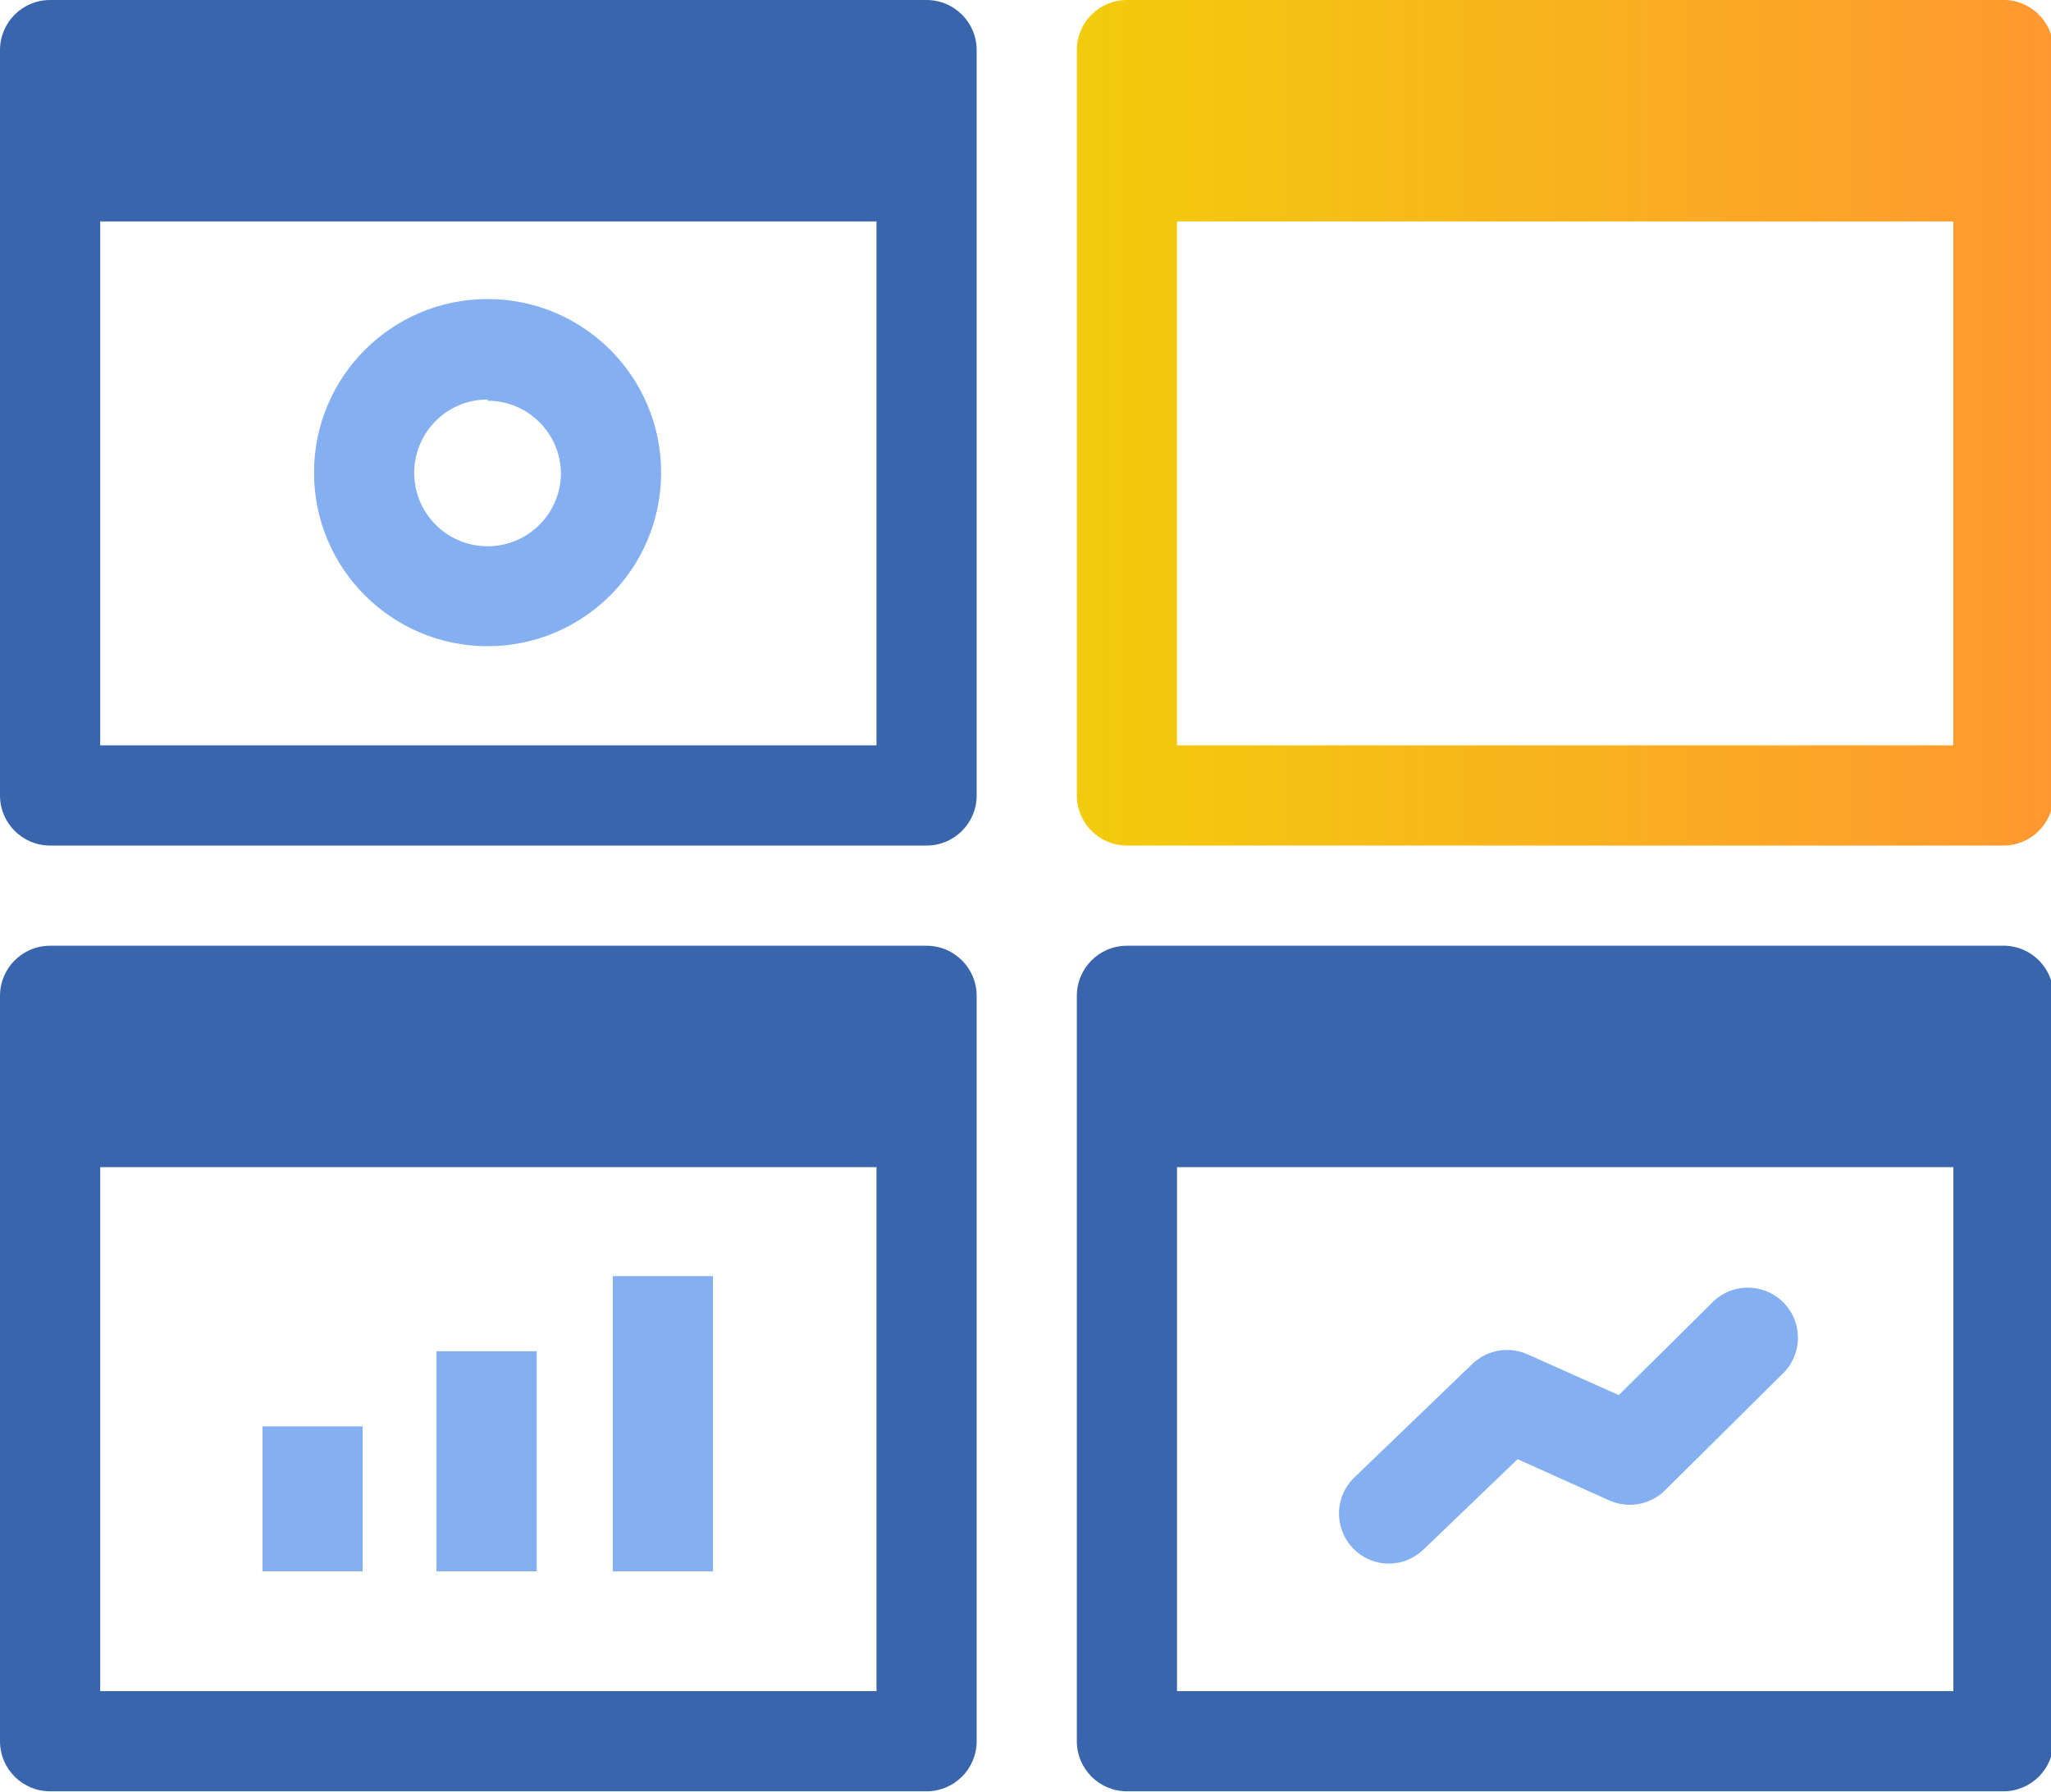
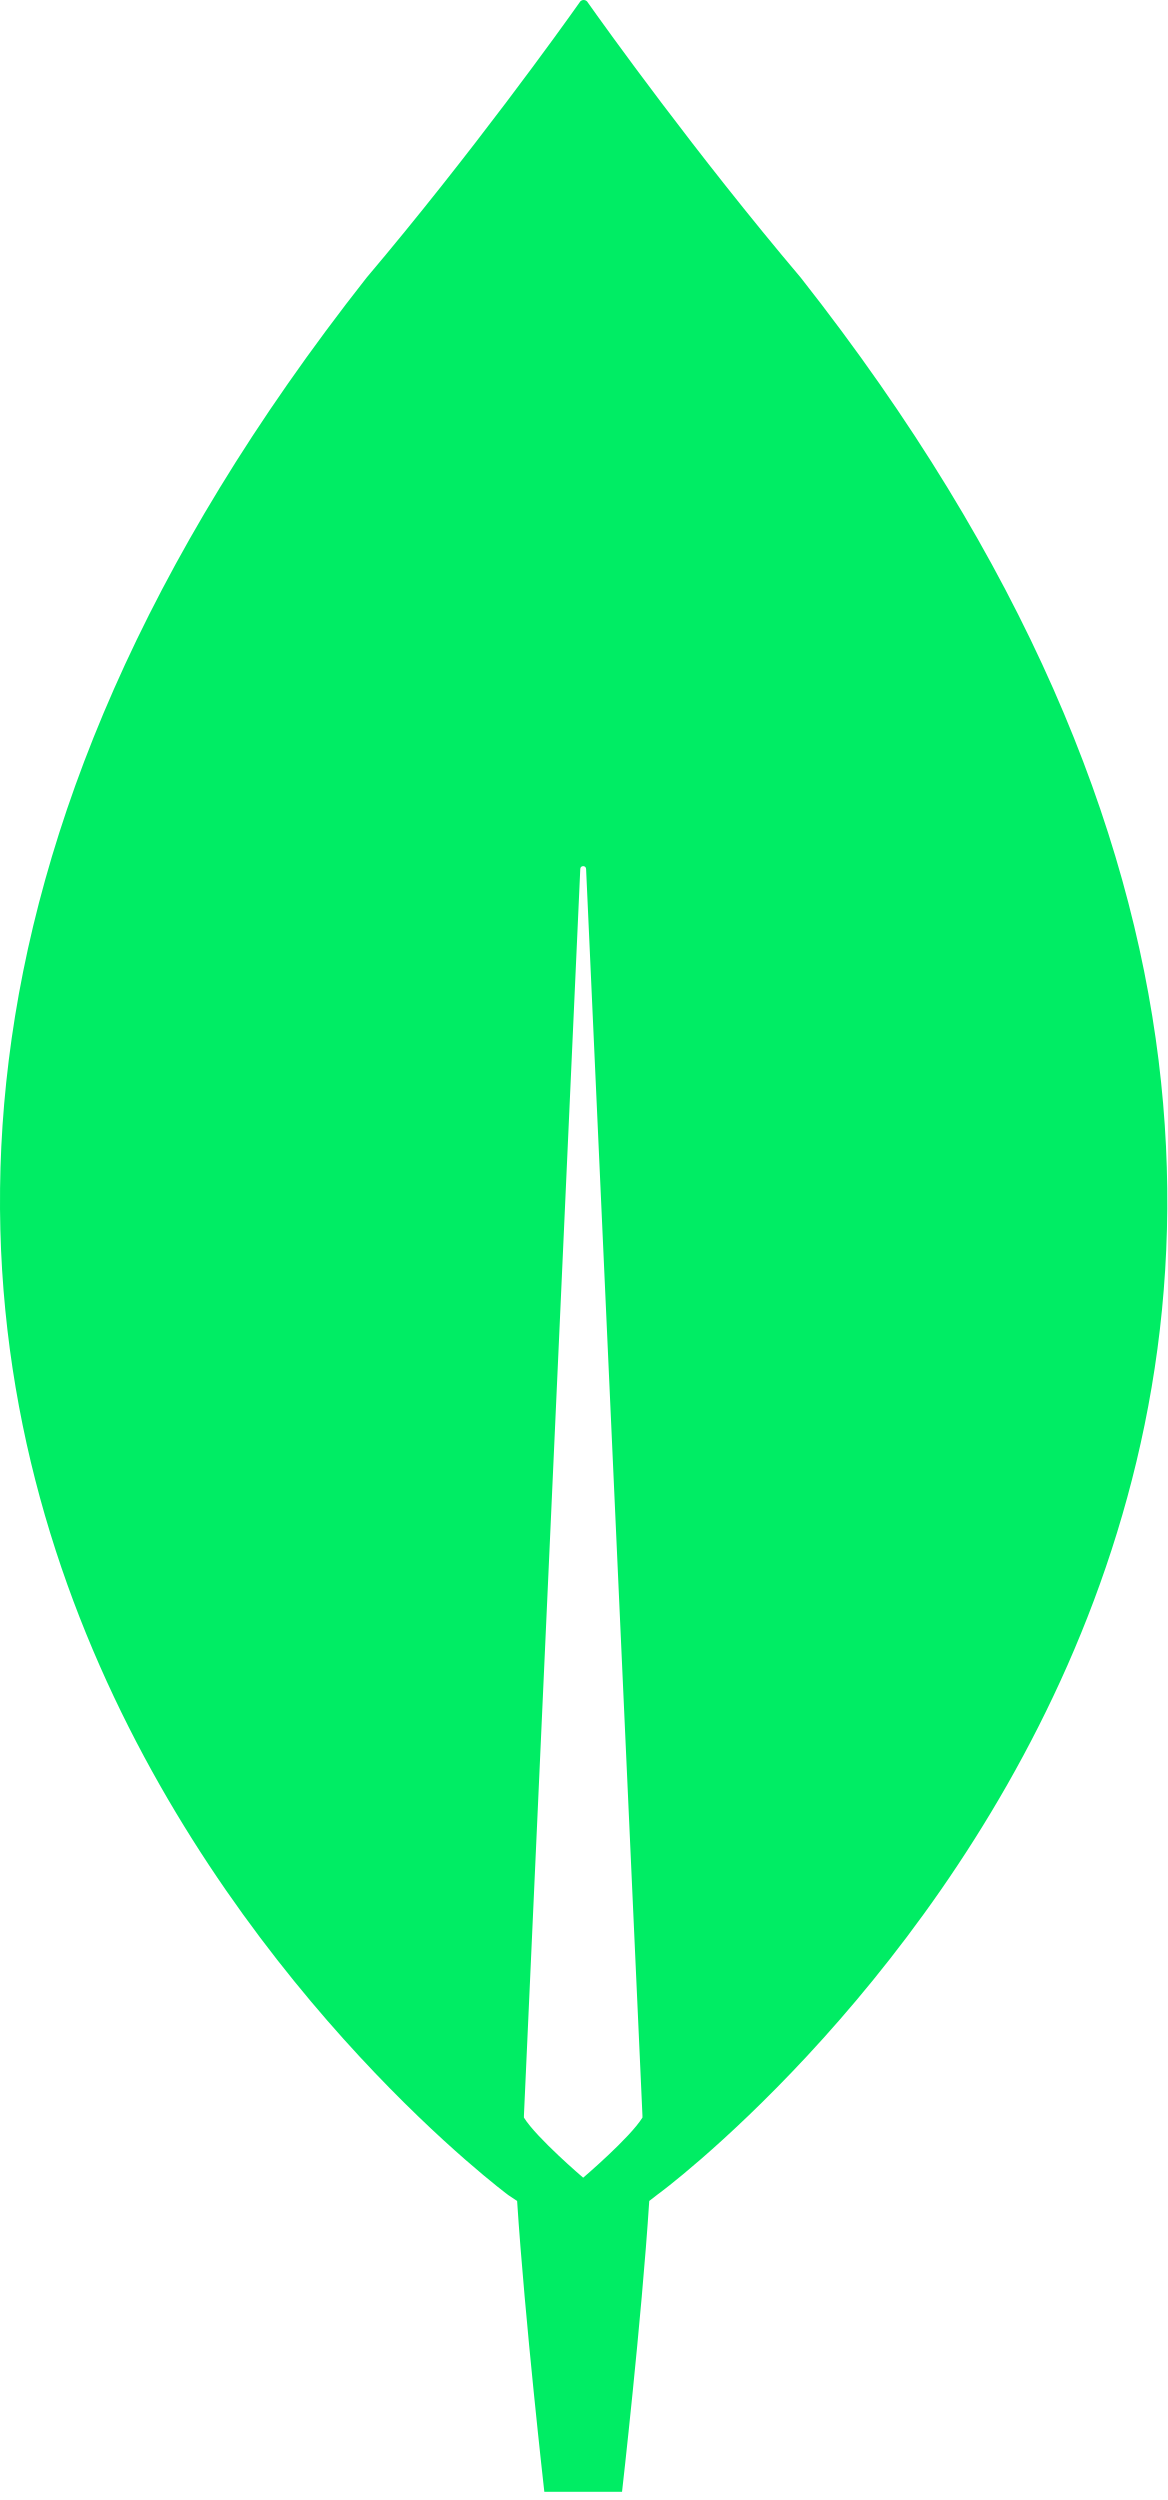
- <svg xmlns="http://www.w3.org/2000/svg" viewBox="0 0 81.9 71.52">
-   <defs>
-     <style>.cls-1{fill:#84aff1;}.cls-2{fill:#3865ab;}.cls-3{fill:url(#linear-gradient);}</style>
-     <linearGradient id="linear-gradient" x1="42.95" y1="16.88" x2="81.9" y2="16.88" gradientUnits="userSpaceOnUse">
-       <stop offset="0" stop-color="#f2cc0c" />
-       <stop offset="1" stop-color="#ff9830" />
-     </linearGradient>
-   </defs>
-   <g id="Layer_2" data-name="Layer 2">
-     <g id="Layer_1-2" data-name="Layer 1">
-       <path class="cls-1" d="M55.46,62.43A2,2,0,0,1,54.07,59l4.72-4.54a2,2,0,0,1,2.2-.39l3.65,1.63,3.68-3.64a2,2,0,1,1,2.81,2.84l-4.64,4.6a2,2,0,0,1-2.22.41L60.6,58.26l-3.76,3.61A2,2,0,0,1,55.46,62.43Z" />
-       <path class="cls-2" d="M37,0H2A2,2,0,0,0,0,2V31.76a2,2,0,0,0,2,2H37a2,2,0,0,0,2-2V2A2,2,0,0,0,37,0ZM4,29.76V8.84H35V29.76Z" />
-       <path class="cls-3" d="M79.9,0H45a2,2,0,0,0-2,2V31.76a2,2,0,0,0,2,2h35a2,2,0,0,0,2-2V2A2,2,0,0,0,79.9,0ZM47,29.76V8.84h31V29.76Z" />
-       <path class="cls-2" d="M37,37.76H2a2,2,0,0,0-2,2V69.52a2,2,0,0,0,2,2H37a2,2,0,0,0,2-2V39.76A2,2,0,0,0,37,37.76ZM4,67.52V46.6H35V67.52Z" />
-       <path class="cls-2" d="M79.9,37.76H45a2,2,0,0,0-2,2V69.52a2,2,0,0,0,2,2h35a2,2,0,0,0,2-2V39.76A2,2,0,0,0,79.9,37.76ZM47,67.52V46.6h31V67.52Z" />
-       <rect class="cls-1" x="10.48" y="56.95" width="4" height="5.79" />
-       <rect class="cls-1" x="17.43" y="53.95" width="4" height="8.79" />
-       <rect class="cls-1" x="24.47" y="50.95" width="4" height="11.79" />
-       <path class="cls-1" d="M19.47,25.8a6.93,6.93,0,1,1,6.93-6.92A6.93,6.93,0,0,1,19.47,25.8Zm0-9.85a2.93,2.93,0,1,0,2.93,2.93A2.93,2.93,0,0,0,19.47,16Z" />
-     </g>
-   </g>
+ <svg xmlns="http://www.w3.org/2000/svg" width="120" height="257" viewBox="0 0 120 257" fill="none">
+   <path d="M82.323 28.55C71.537 15.795 62.248 2.84 60.351 0.149C60.151 -0.05 59.852 -0.05 59.652 0.149C57.754 2.84 48.466 15.795 37.68 28.55C-54.902 146.238 52.261 225.661 52.261 225.661L53.16 226.258C53.959 238.516 55.956 256.154 55.956 256.154H59.951H63.946C63.946 256.154 65.944 238.615 66.743 226.258L67.642 225.561C67.741 225.561 174.905 146.238 82.323 28.55ZM59.951 223.867C59.951 223.867 55.158 219.781 53.859 217.688V217.489L59.652 89.338C59.652 88.939 60.251 88.939 60.251 89.338L66.044 217.489V217.688C64.745 219.781 59.951 223.867 59.951 223.867Z" fill="#00ED64" />
</svg>
